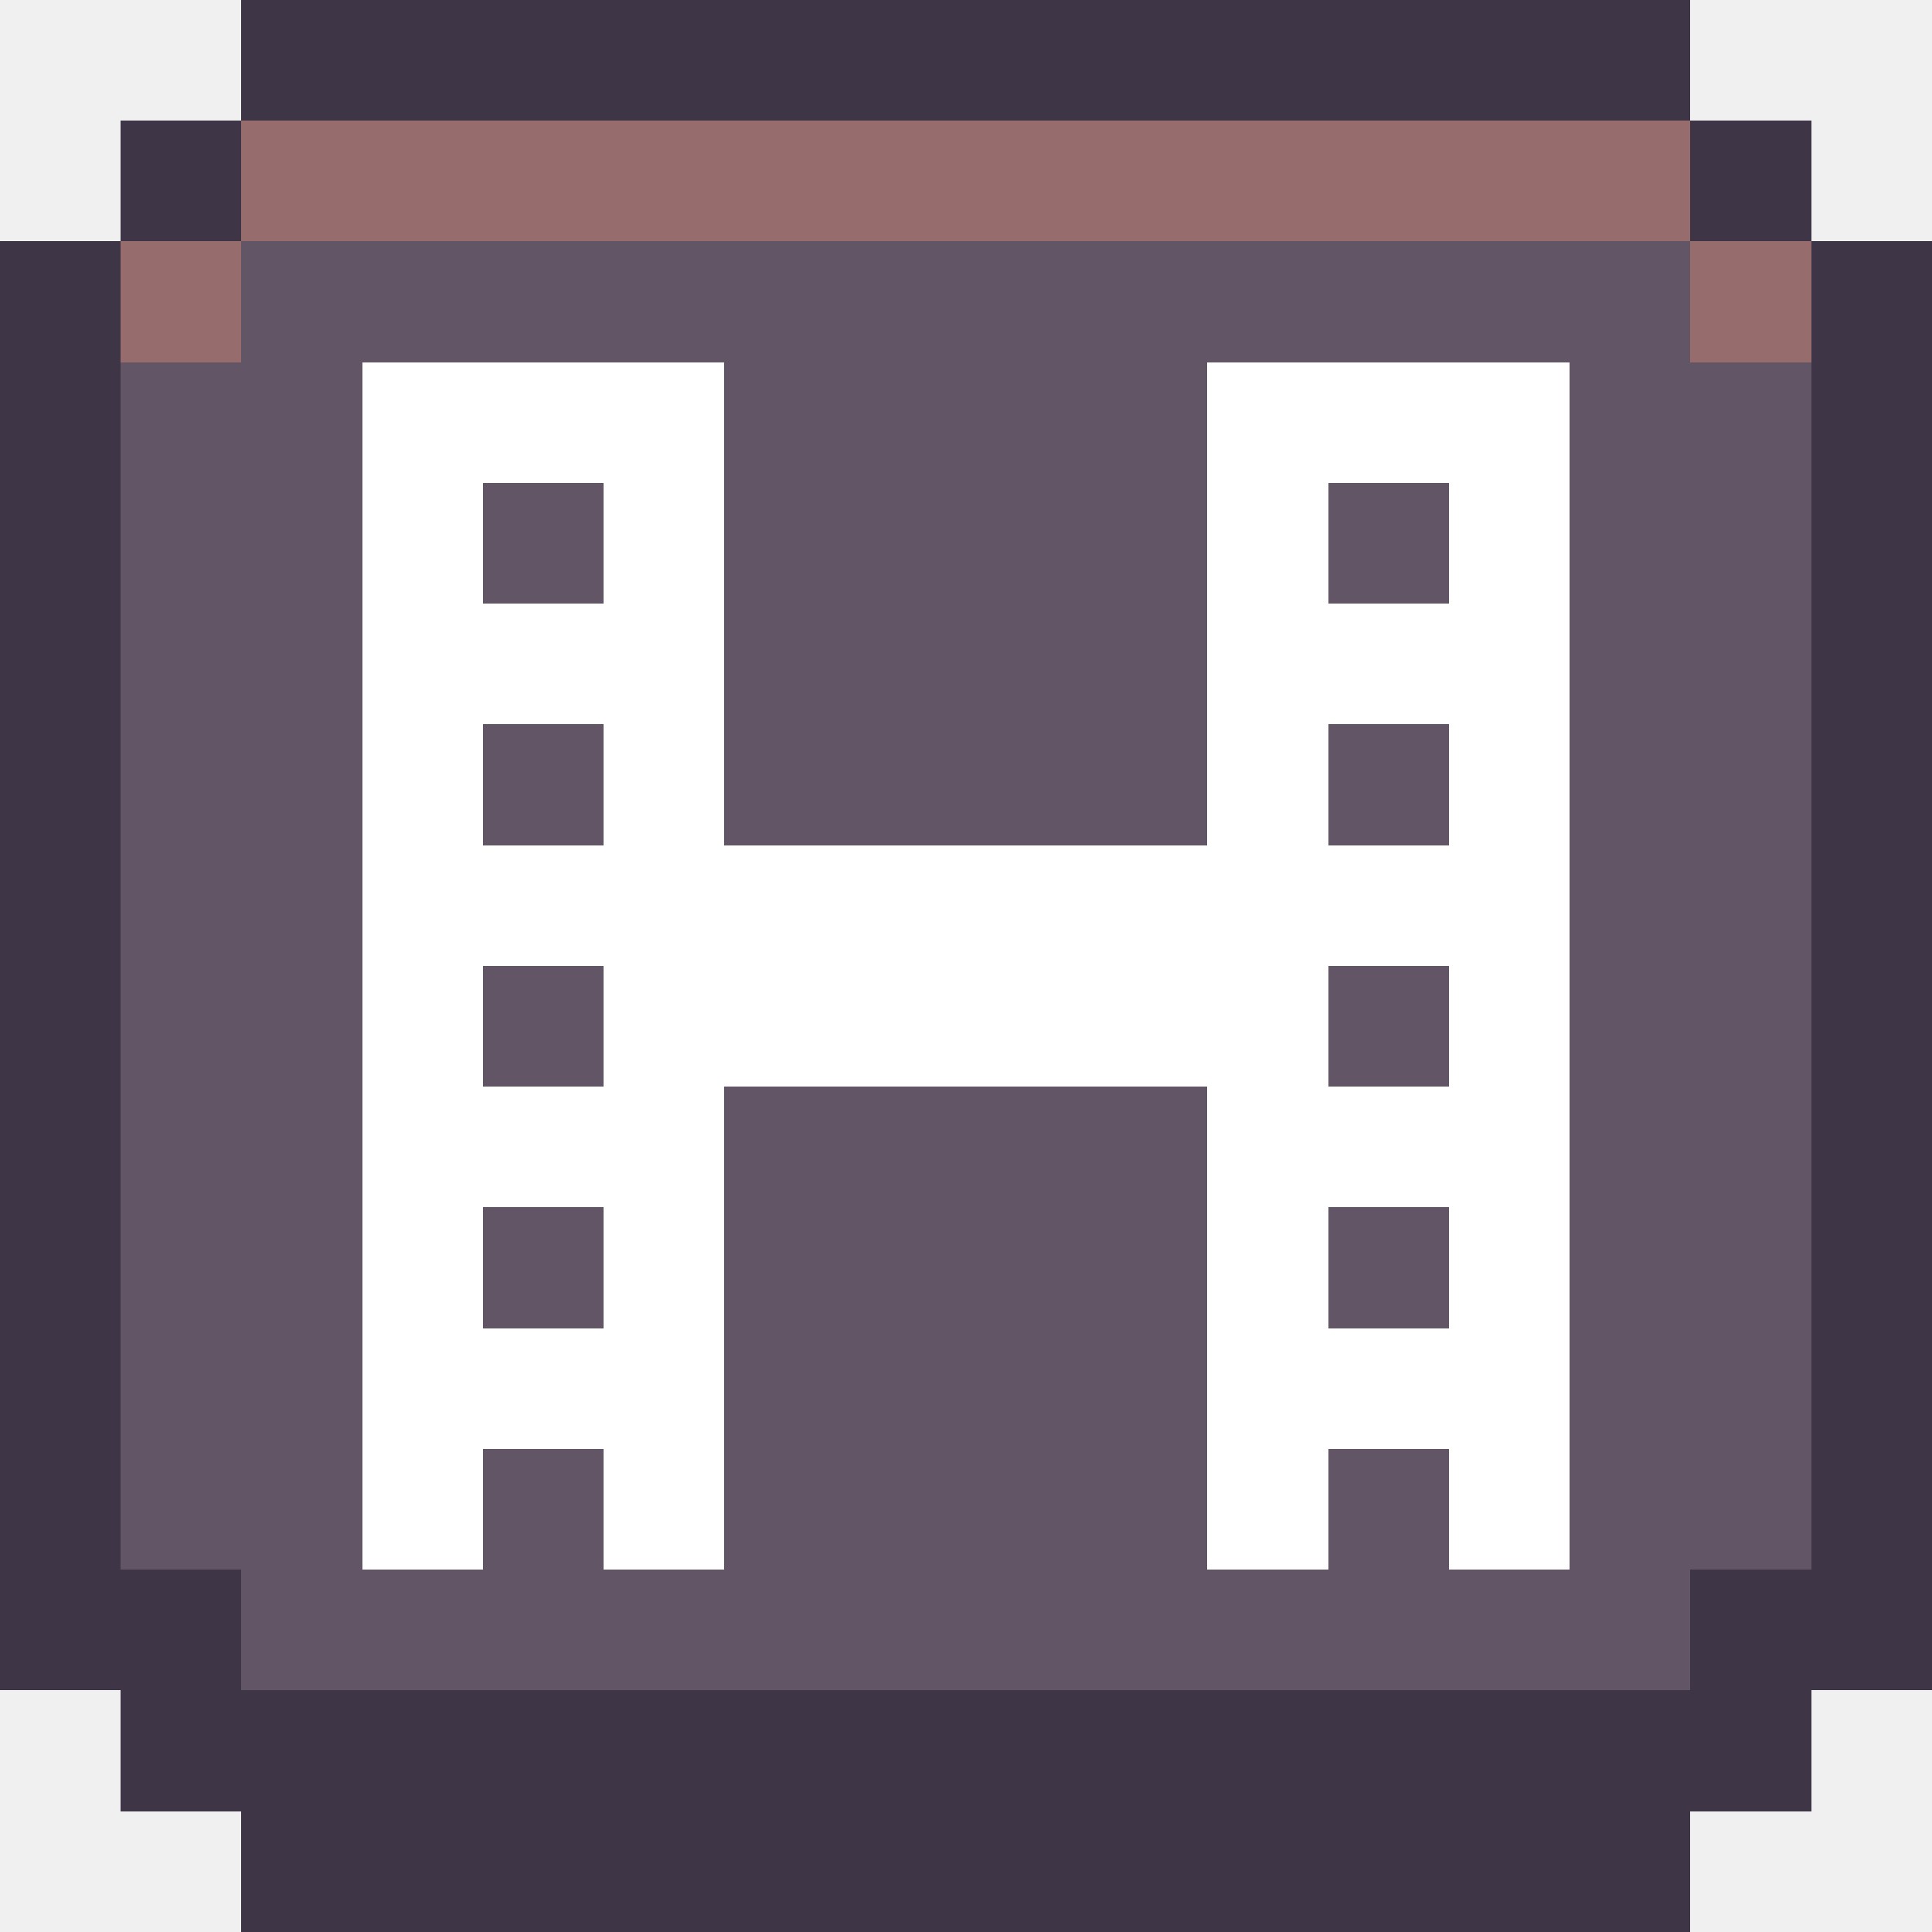
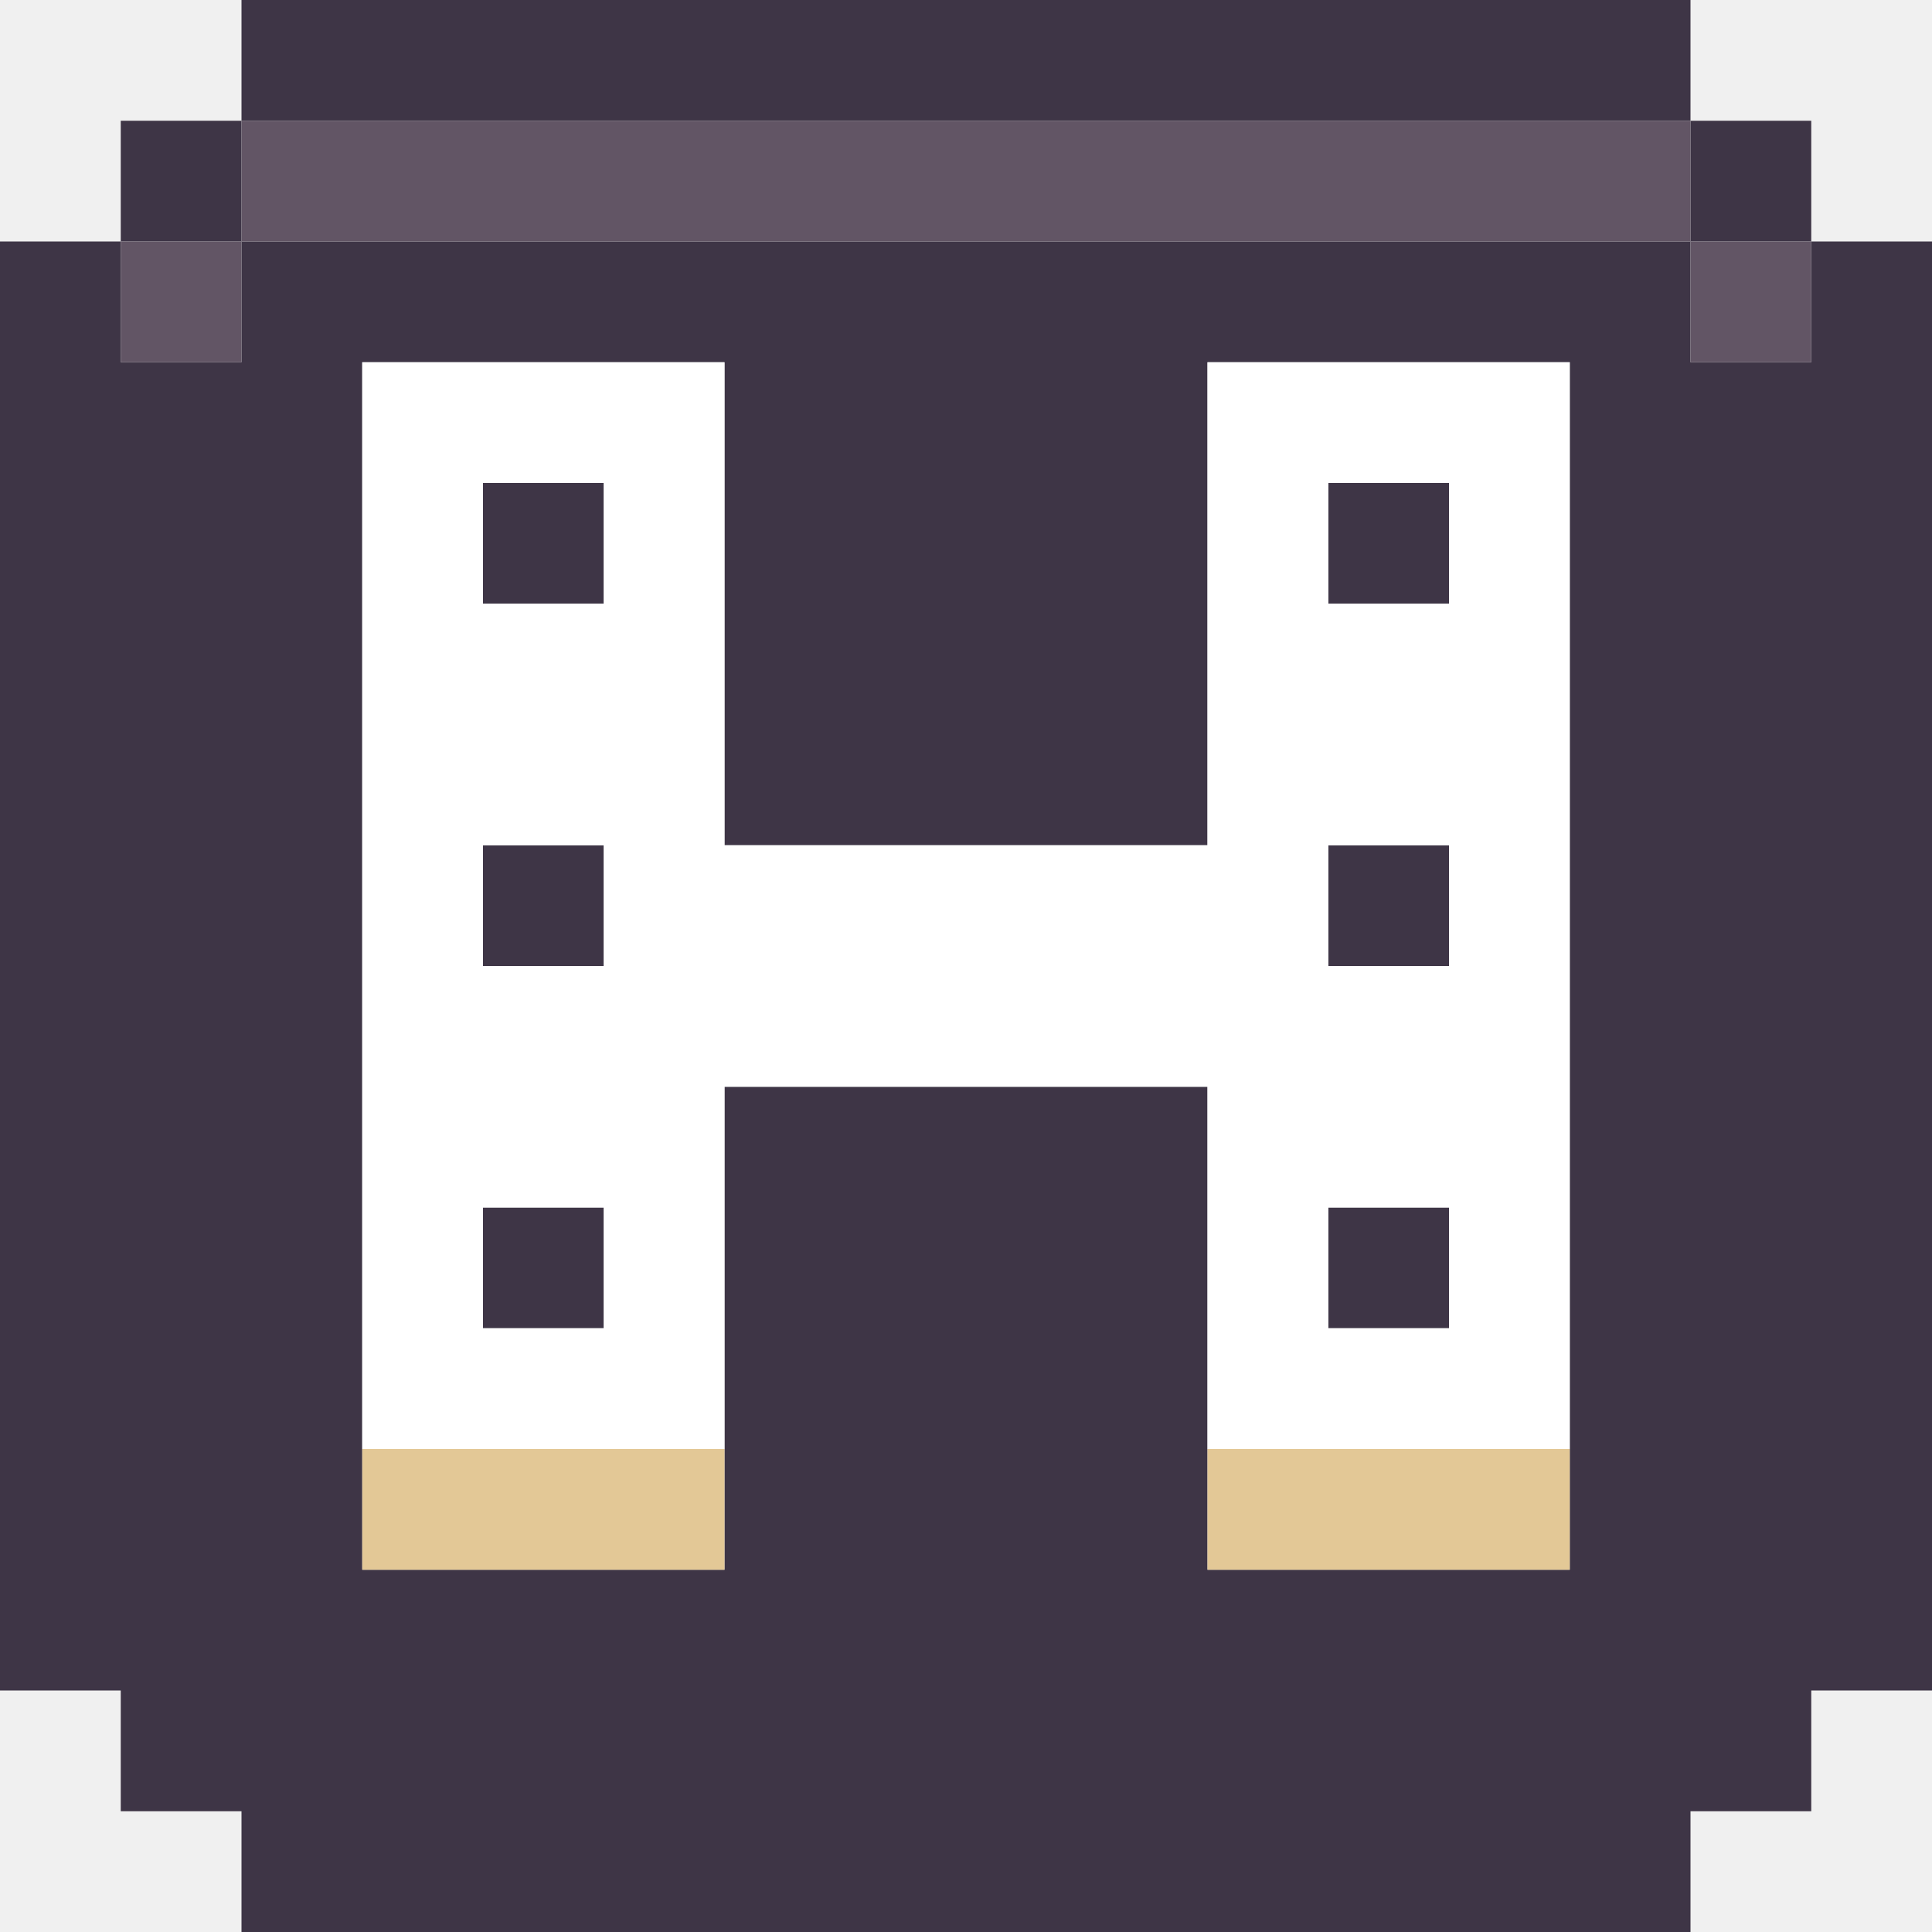
- <svg xmlns="http://www.w3.org/2000/svg" width="512" height="512" shape-rendering="crispEdges" version="1.1" viewBox="0 0 512 512">
-   <path transform="translate(64,64)" d="m0 0h384v32h32v320h-32v32h-384v-32h-32v-320h32zm32 32v320h32v-32h32v32h32v-128h128v128h32v-32h32v32h32v-320h-96v128h-128v-128z" fill="#625565" />
-   <path transform="translate(96,96)" d="m0 0h96v128h128v-128h96v320h-32v-32h-32v32h-32v-128h-128v128h-32v-32h-32v32h-32zm32 32v32h32v-32zm224 0v32h32v-32zm-224 64v32h32v-32zm224 0v32h32v-32zm-224 64v32h32v-32zm224 0v32h32v-32zm-224 64v32h32v-32zm224 0v32h32v-32z" fill="#fff" />
-   <path transform="translate(0,64)" d="m0 0h32v352h32v32h384v-32h32v-352h32v384h-32v32h-32v32h-384v-32h-32v-32h-32z" fill="#3E3546" />
-   <path transform="translate(64,32)" d="m0 0h384v32h-384z" fill="#966C6C" />
-   <path transform="translate(64)" d="m0 0h384v32h-384z" fill="#3E3546" />
-   <path transform="translate(352,320)" d="m0 0h32v32h-32z" fill="#625565" />
-   <path transform="translate(128,320)" d="m0 0h32v32h-32z" fill="#625565" />
-   <path transform="translate(352,256)" d="m0 0h32v32h-32z" fill="#625565" />
-   <path transform="translate(128,256)" d="m0 0h32v32h-32z" fill="#625565" />
-   <path transform="translate(352,192)" d="m0 0h32v32h-32z" fill="#625565" />
-   <path transform="translate(128,192)" d="m0 0h32v32h-32z" fill="#625565" />
-   <path transform="translate(352,128)" d="m0 0h32v32h-32z" fill="#625565" />
-   <path transform="translate(128,128)" d="m0 0h32v32h-32z" fill="#625565" />
-   <path transform="translate(448,64)" d="m0 0h32v32h-32z" fill="#966C6C" />
-   <path transform="translate(32,64)" d="m0 0h32v32h-32z" fill="#966C6C" />
-   <path transform="translate(448,32)" d="m0 0h32v32h-32z" fill="#3E3546" />
-   <path transform="translate(32,32)" d="m0 0h32v32h-32z" fill="#3E3546" />
+ <svg xmlns="http://www.w3.org/2000/svg" width="16" height="16" viewBox="0 0 16 16" version="1.1" id="svg1" xml:space="preserve">
+   <defs id="defs1" />
+   <g id="layer1">
+     <path id="rect1" style="fill:#3e3546;stroke-width:0.022" d="M 2,0 V 1 H 14 V 0 Z m 12,1 v 1 h 1 V 1 Z m 1,1 V 3 H 14 V 2 H 13 12 11 10 9 7 6 5 4 3 2 V 3 H 1 V 2 H 0 v 12 h 1 v 1 h 1 v 1 h 12 v -1 h 1 v -1 h 1 V 2 Z M 1,2 H 2 V 1 H 1 Z m 2,1 h 1 1 1 v 1 1 1 1 h 1 1 1 1 V 6 5 4 3 h 1 1 1 v 1 1 1 1 1 1 1 1 1 1 H 12 11 10 V 12 11 10 9 H 9 8 7 6 v 1 1 1 1 H 5 4 3 V 12 11 10 9 8 7 6 5 4 Z M 4,4 V 5 H 5 V 4 Z m 7,0 v 1 h 1 V 4 Z M 4,7 V 8 H 5 V 7 Z m 7,0 v 1 h 1 V 7 Z m -7,3 v 1 h 1 v -1 z m 7,0 v 1 h 1 v -1 z" />
+     <path id="rect87" style="fill:#ffffff;stroke-width:0.022" d="m 3,3 v 9 H 4 5 6 V 9 h 4 v 3 h 1 1 1 V 3 H 12 11 10 V 7 H 6 V 3 H 5 4 Z M 4,4 H 5 V 5 H 4 Z m 7,0 h 1 V 5 H 11 Z M 4,7 H 5 V 8 H 4 Z m 7,0 h 1 v 1 h -1 z m -7,3 h 1 v 1 H 4 Z m 7,0 h 1 v 1 h -1 z" />
+     <path id="rect98" style="fill:#625565;stroke-width:0.022" d="M 2,1 V 2 H 14 V 1 Z m 12,1 v 1 h 1 V 2 Z M 2,2 H 1 v 1 h 1 z" />
+     <path id="rect102" style="fill:#e3c896;stroke-width:0.022" d="m 3,12 v 1 h 3 v -1 z m 7,0 v 1 h 3 v -1 z" />
+   </g>
</svg>
